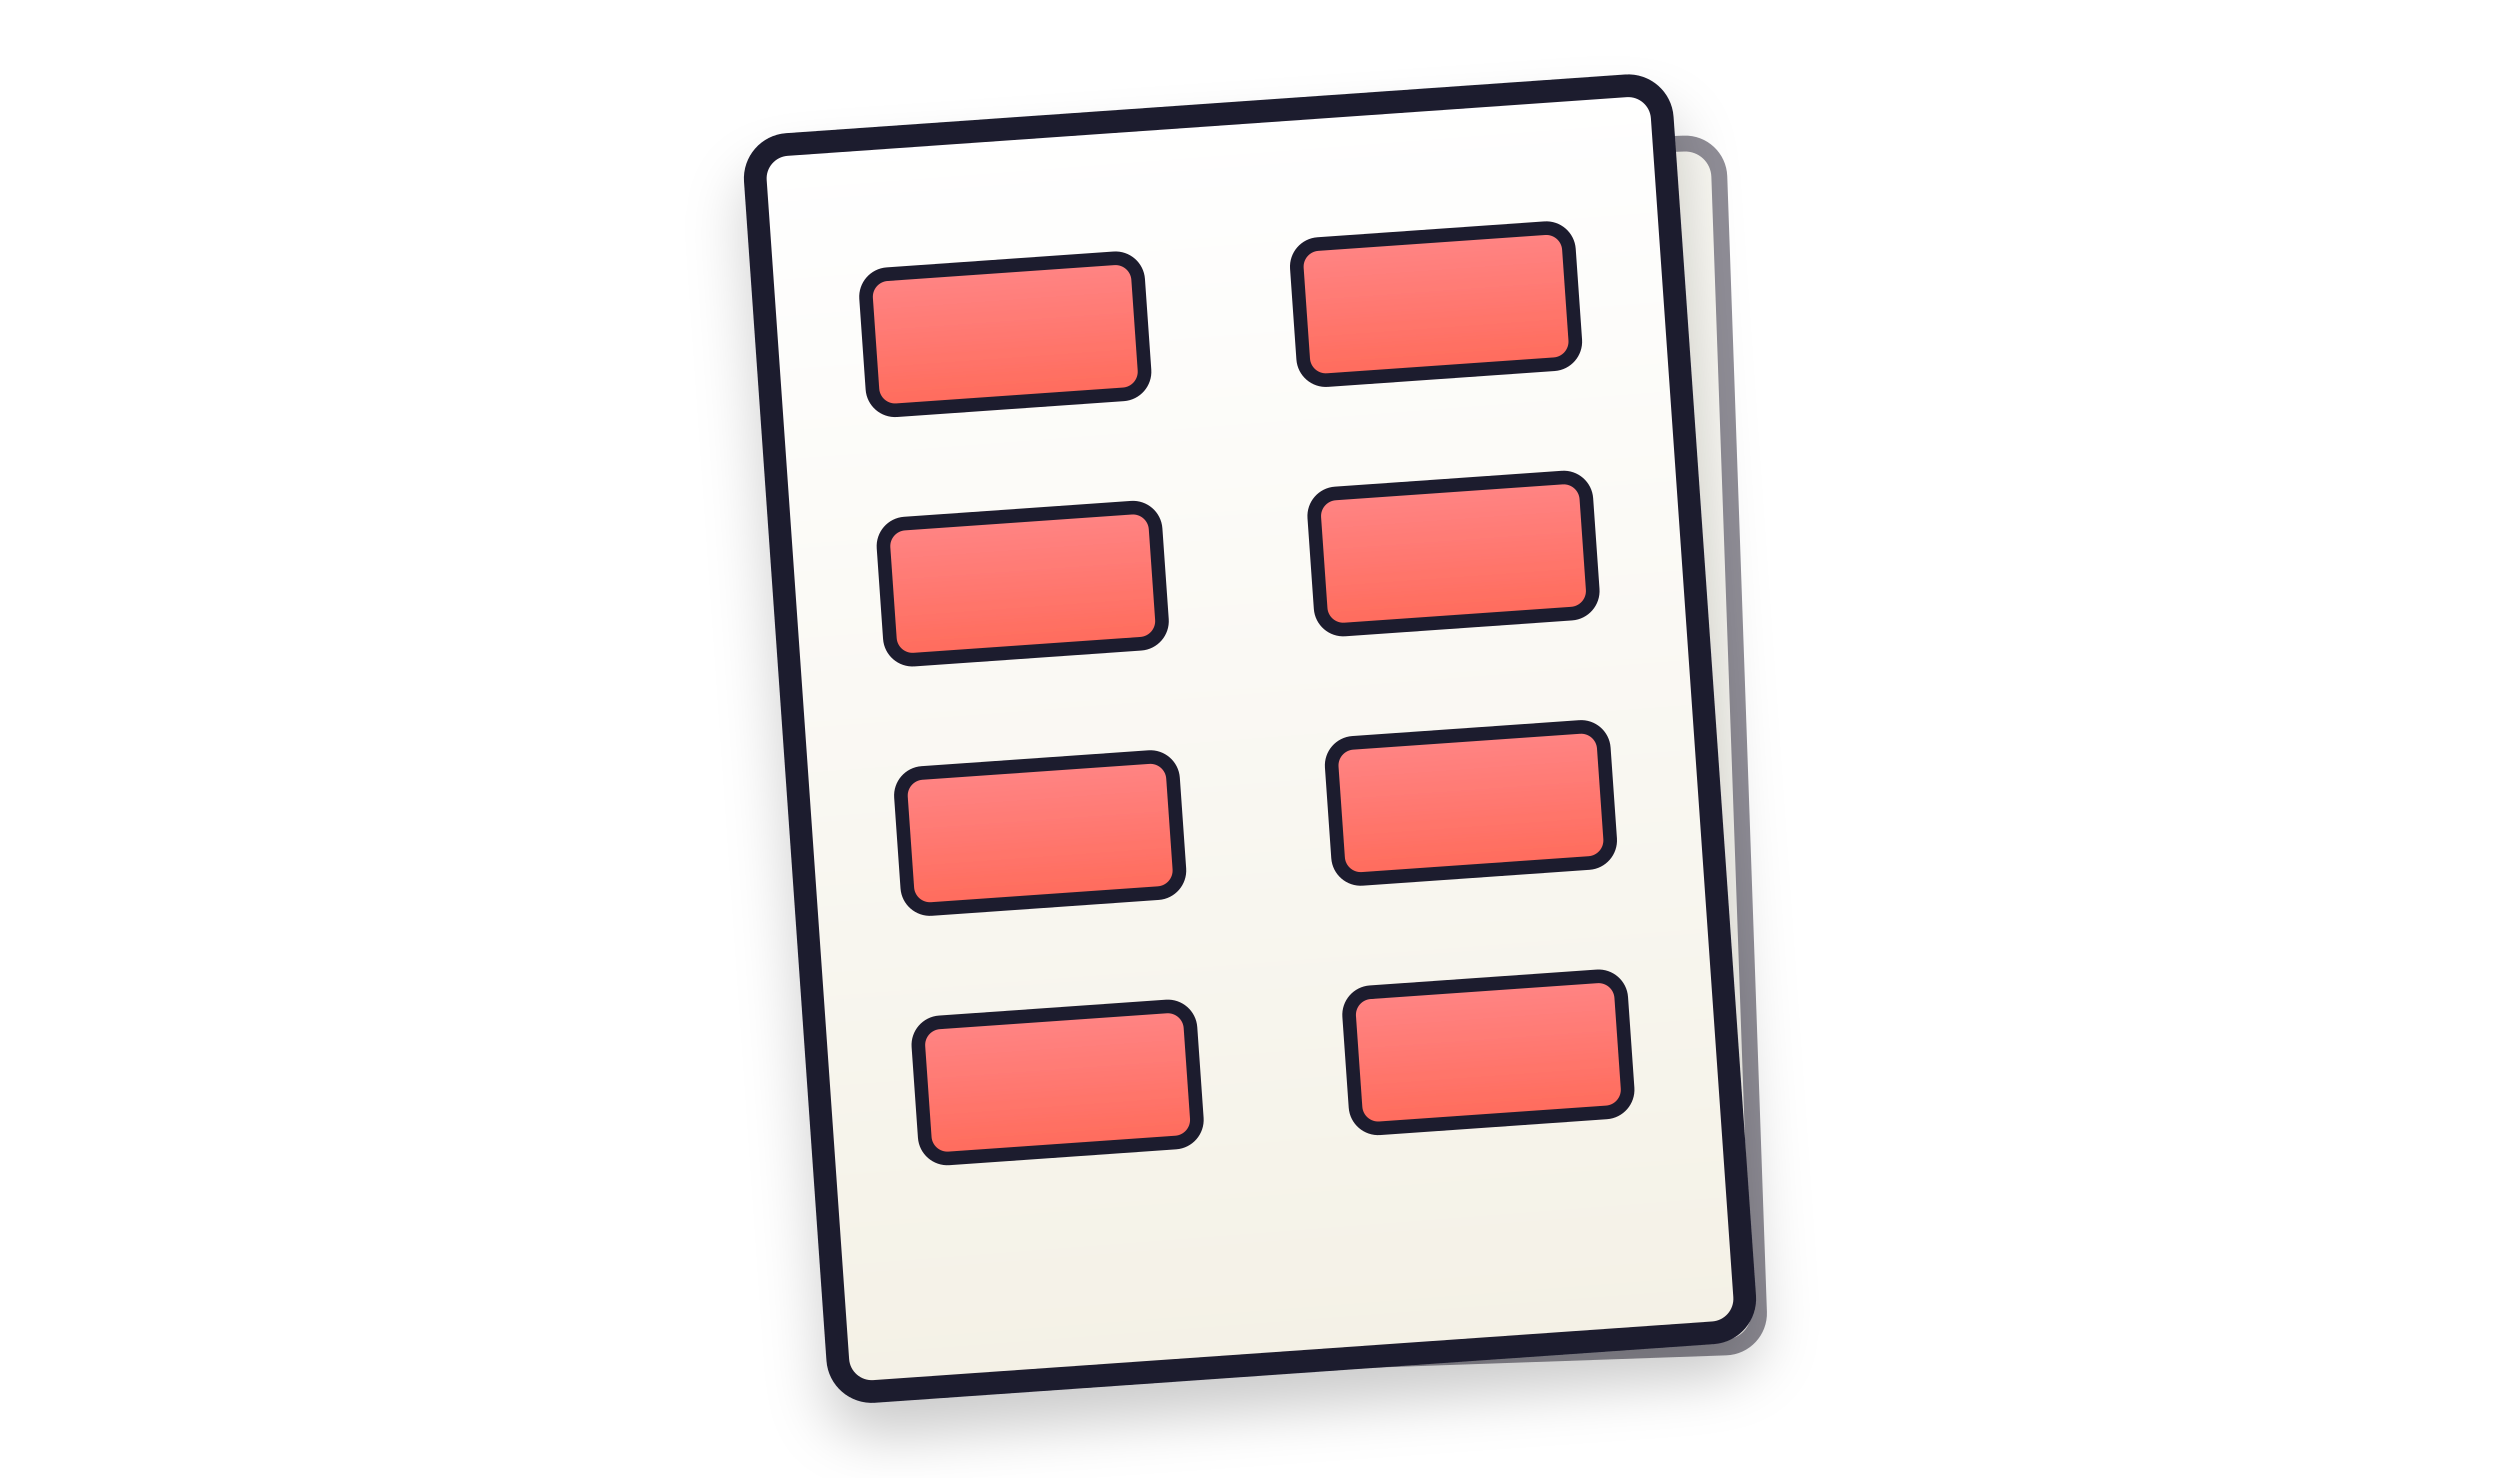
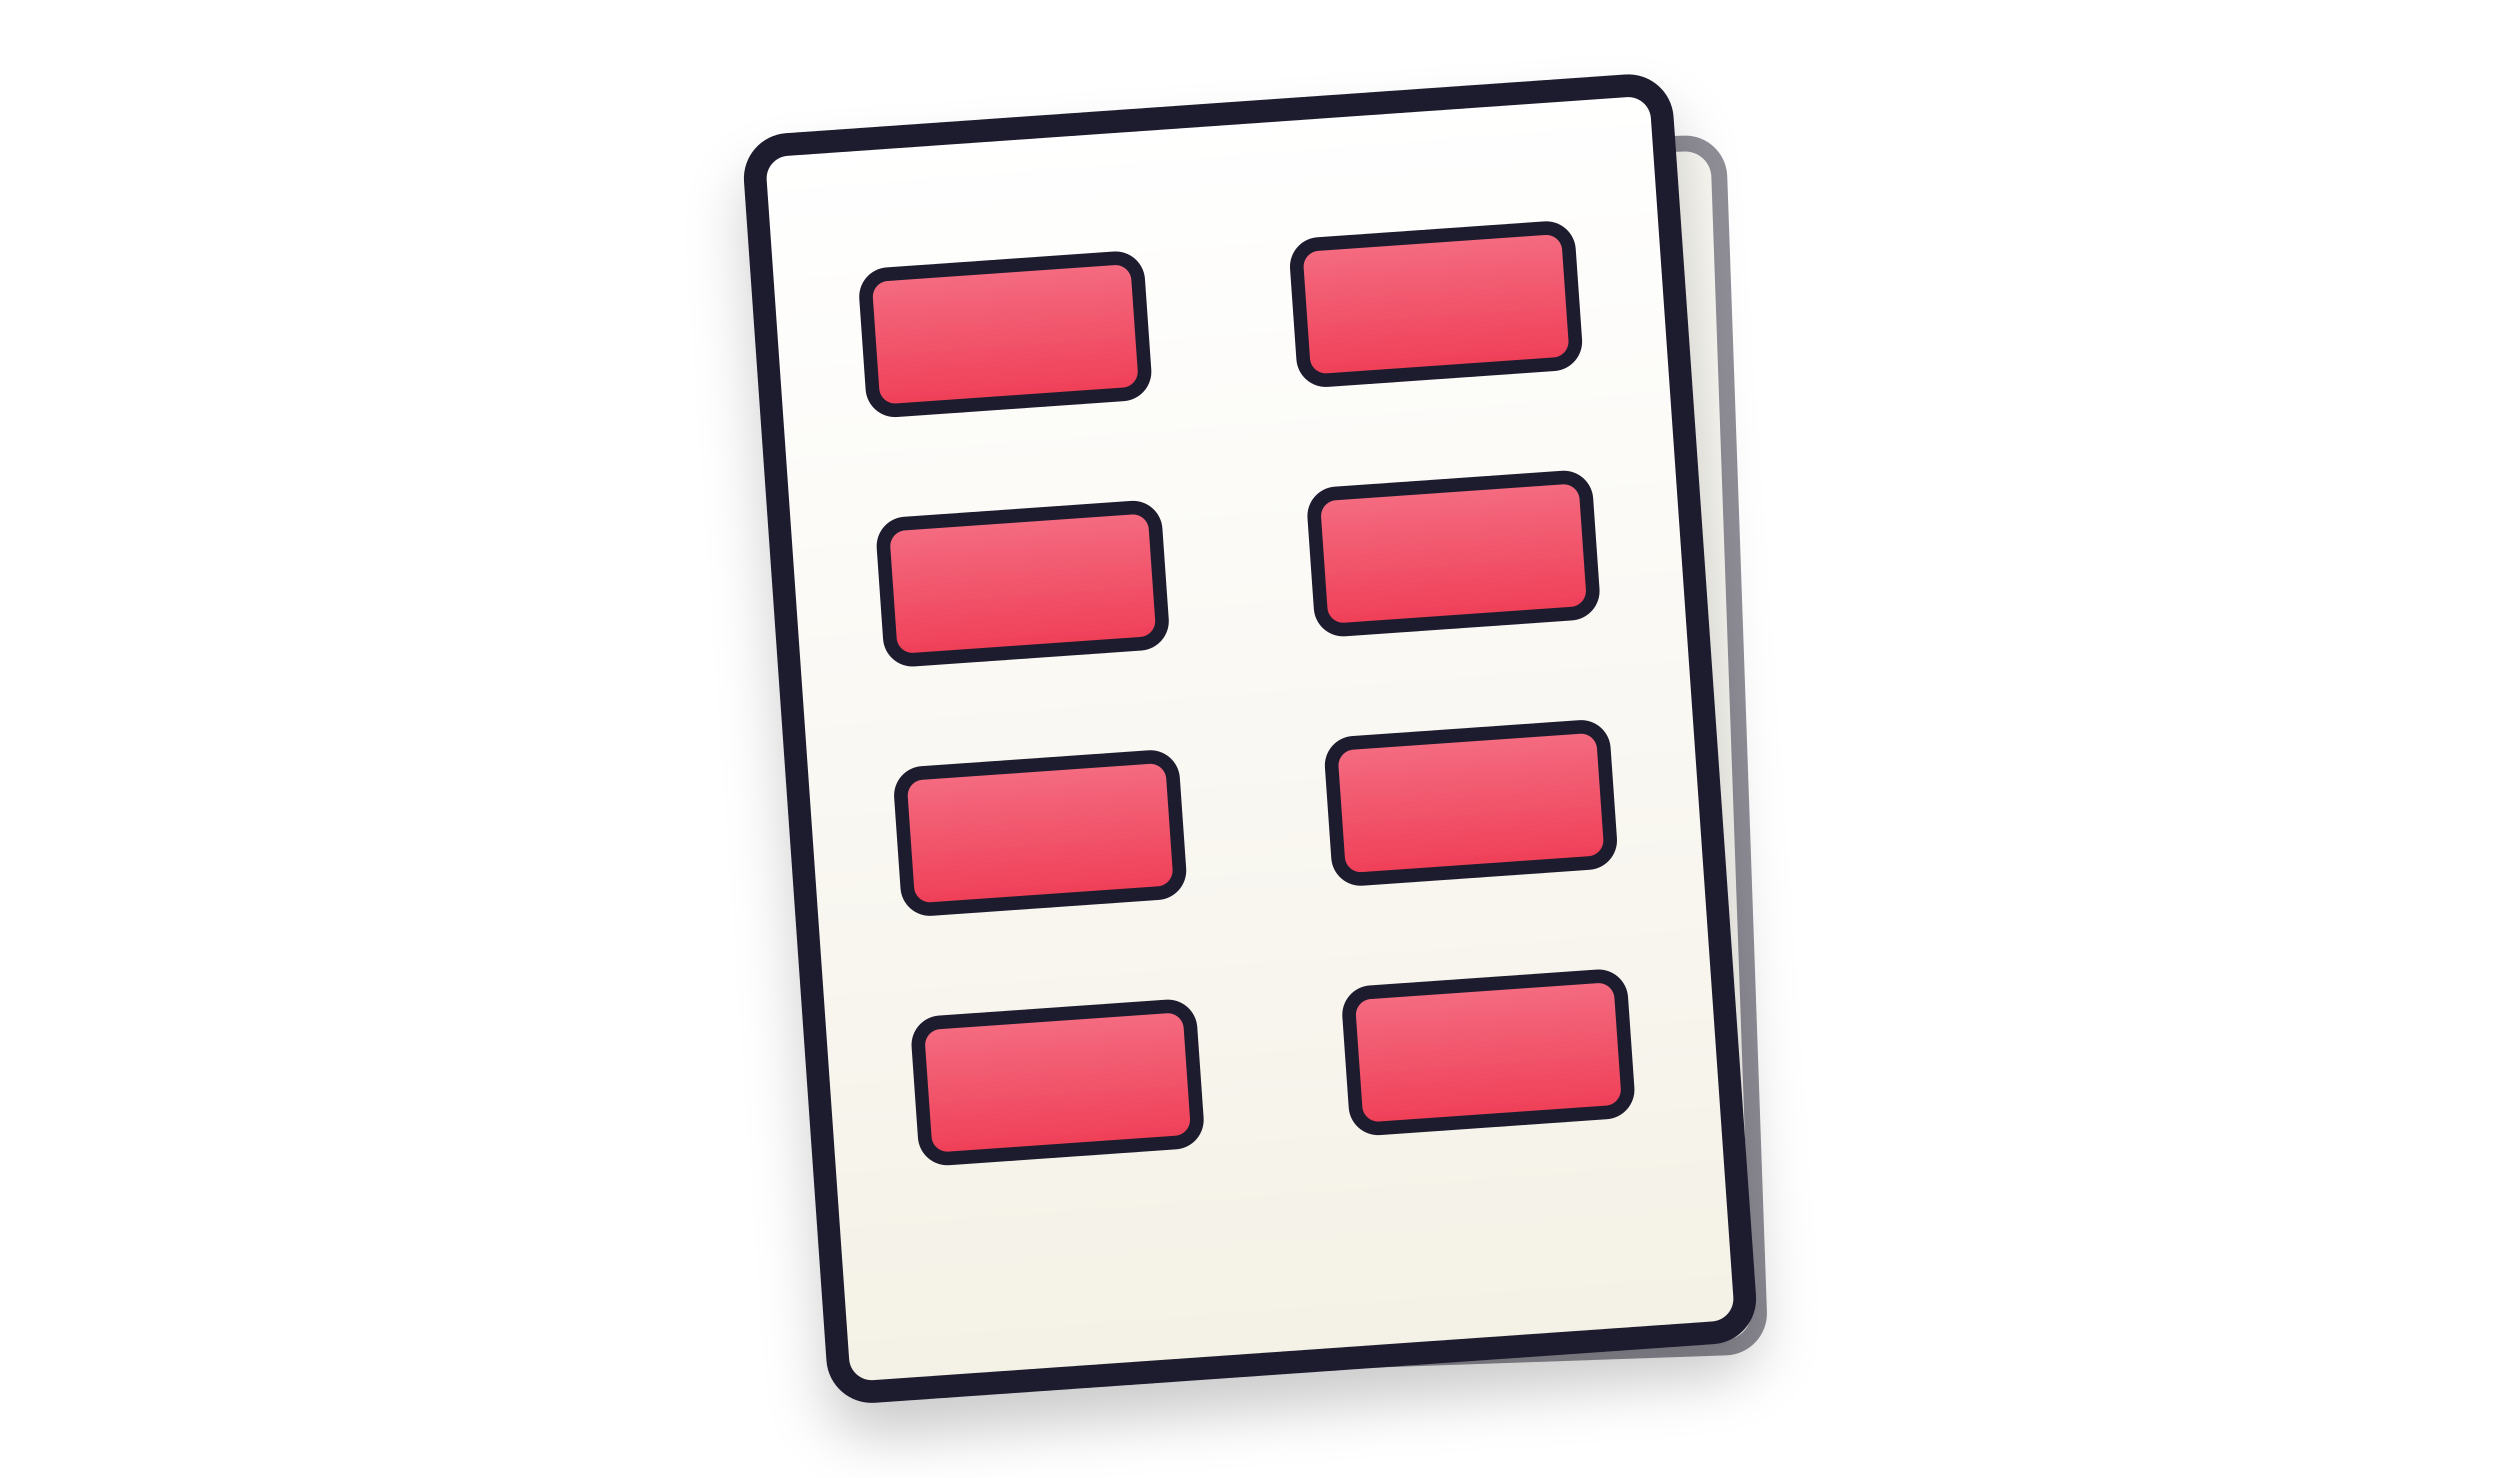
<svg xmlns="http://www.w3.org/2000/svg" width="220" height="130" viewBox="0 0 220 130" fill="none" stroke-linecap="round" stroke-linejoin="round">
  <defs>
    <linearGradient id="tabaka-rt-paper" x1="0" y1="0" x2="0" y2="1">
      <stop offset="0%" stop-color="#FFFFFF" />
      <stop offset="100%" stop-color="#F4F1E6" />
    </linearGradient>
    <linearGradient id="tabaka-rt-sticker" x1="0" y1="0" x2="0" y2="1">
-       <stop offset="0%" stop-color="#FF8585" />
-       <stop offset="100%" stop-color="#FF6B5B" />
+       <stop offset="0%" stop-color="#f46d82" />
+       <stop offset="100%" stop-color="#ef3e56" />
    </linearGradient>
    <filter id="tabaka-rt-shadow" x="-20%" y="-20%" width="140%" height="140%">
      <feGaussianBlur in="SourceAlpha" stdDeviation="2.5" />
      <feOffset dx="0" dy="3" />
      <feComponentTransfer>
        <feFuncA type="linear" slope="0.2" />
      </feComponentTransfer>
      <feMerge>
        <feMergeNode />
        <feMergeNode in="SourceGraphic" />
      </feMerge>
    </filter>
  </defs>
  <g opacity="0.5" transform="rotate(-2 110 65)">
    <rect x="75" y="14" width="78" height="106" rx="3" fill="#F4F1E6" stroke="#1F1B2D" stroke-width="1.4" />
  </g>
  <g filter="url(#tabaka-rt-shadow)" transform="rotate(-4 110 65)">
    <rect x="70" y="10" width="80" height="110" rx="3" fill="url(#tabaka-rt-paper)" stroke="#1F1B2D" stroke-width="2" />
    <g fill="url(#tabaka-rt-sticker)" stroke="#1F1B2D" stroke-width="1.2">
      <rect x="79" y="22" width="24" height="12" rx="2" />
      <rect x="117" y="22" width="24" height="12" rx="2" />
      <rect x="79" y="44" width="24" height="12" rx="2" />
      <rect x="117" y="44" width="24" height="12" rx="2" />
      <rect x="79" y="66" width="24" height="12" rx="2" />
      <rect x="117" y="66" width="24" height="12" rx="2" />
      <rect x="79" y="88" width="24" height="12" rx="2" />
      <rect x="117" y="88" width="24" height="12" rx="2" />
    </g>
  </g>
</svg>
